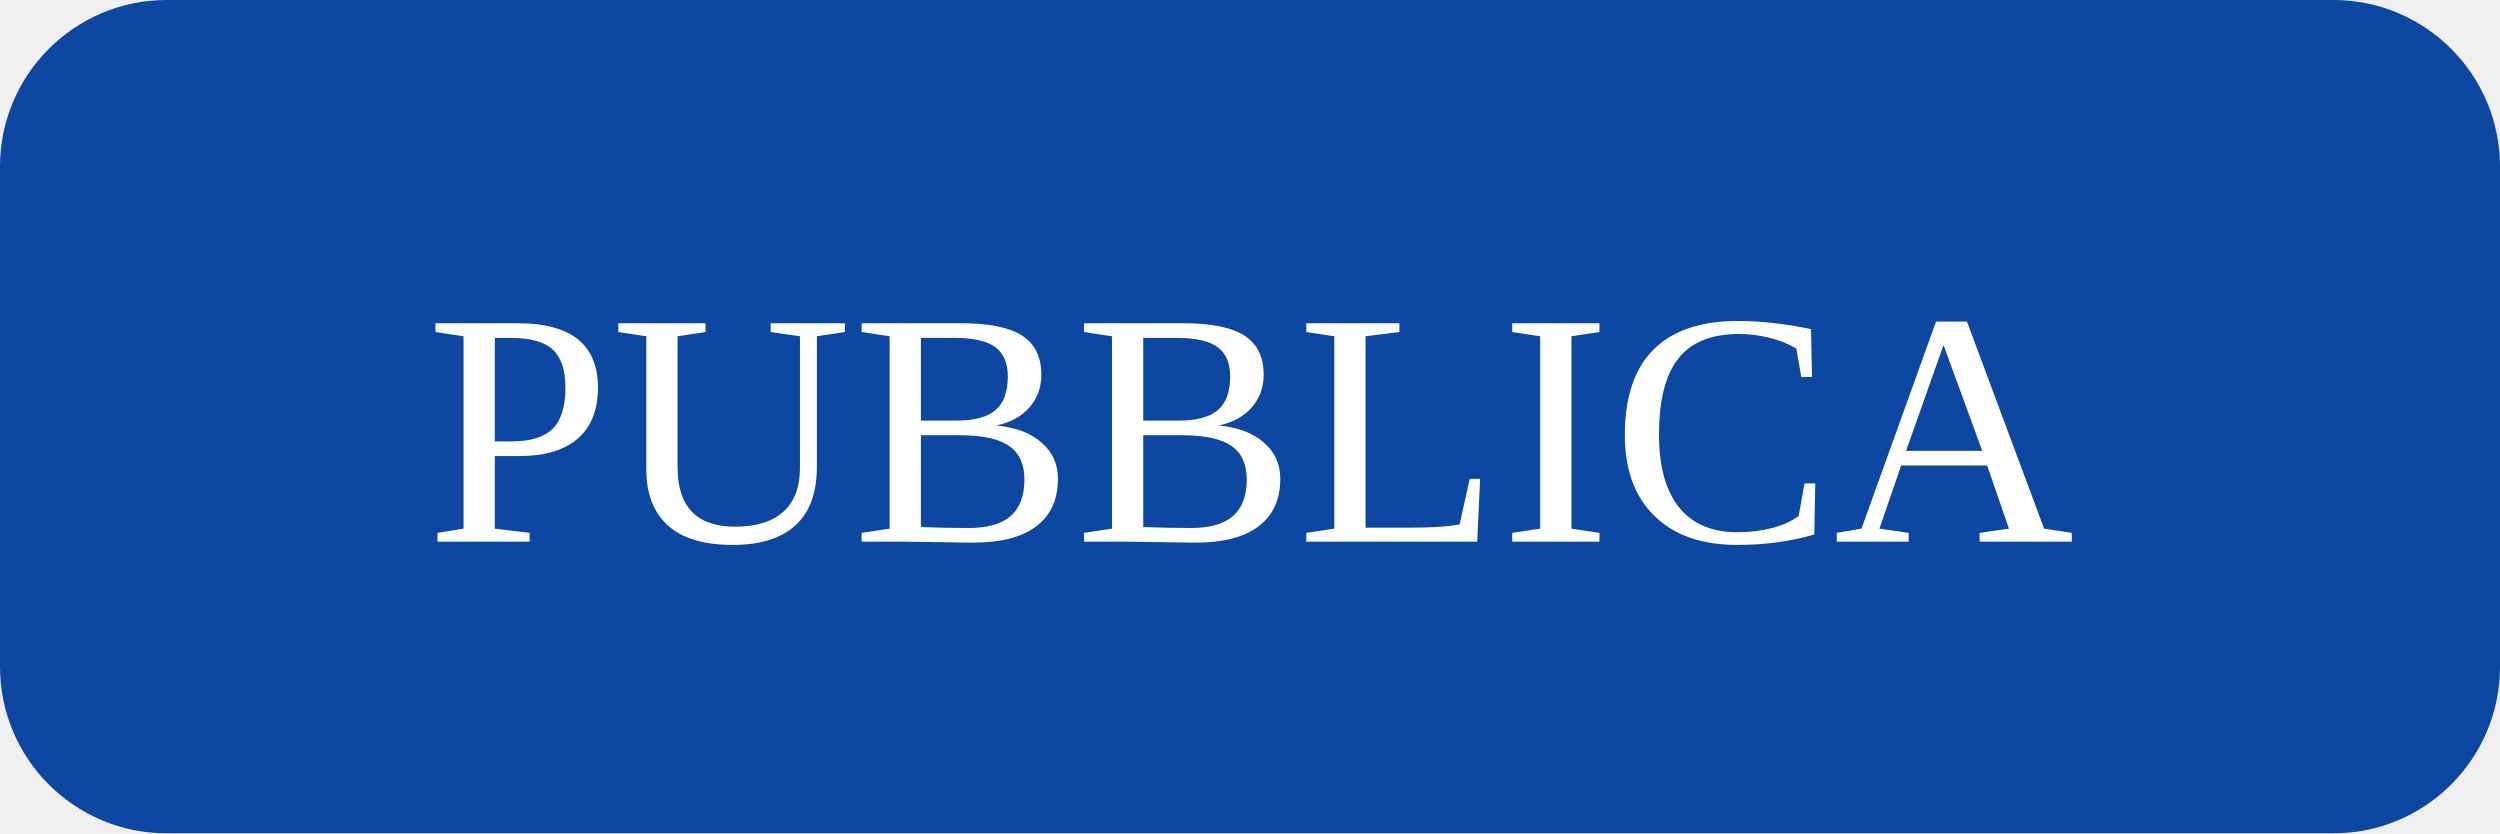
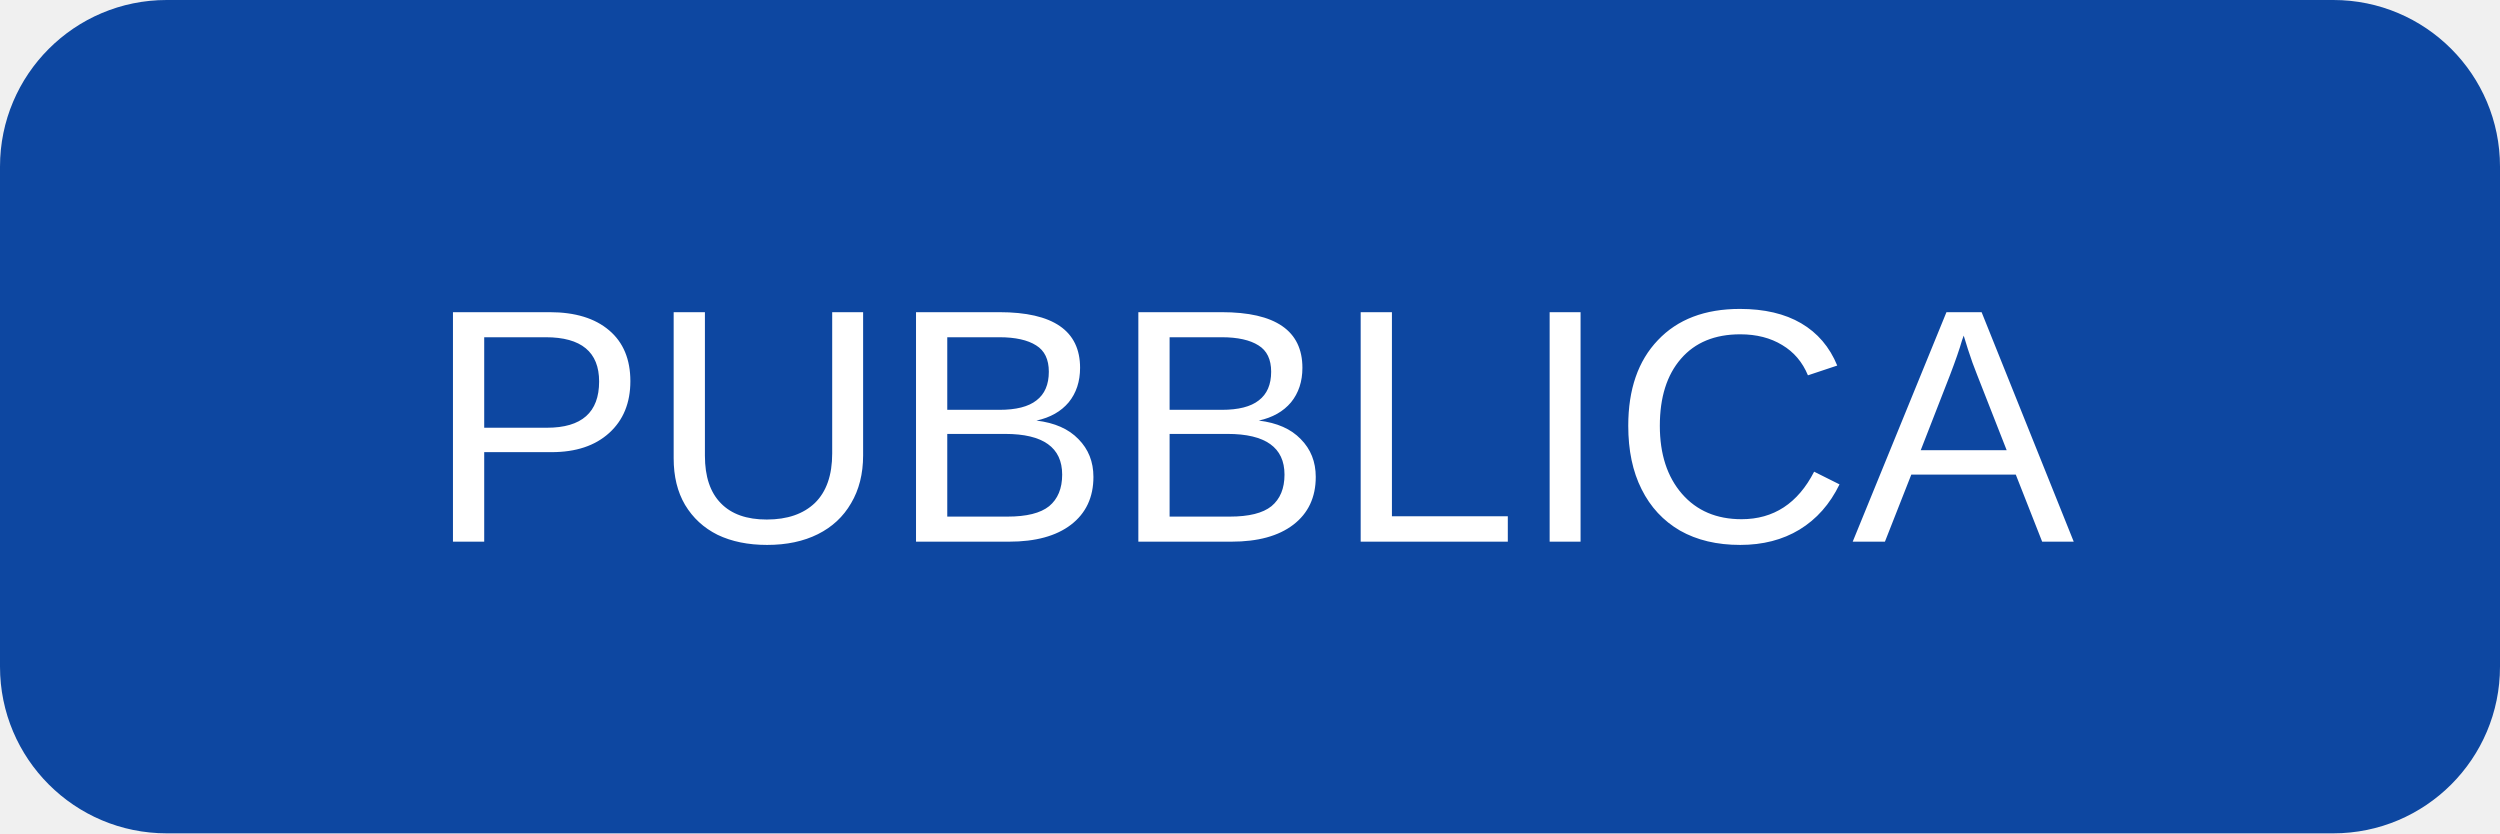
- <svg xmlns="http://www.w3.org/2000/svg" width="120" height="40">
+ <svg xmlns="http://www.w3.org/2000/svg" width="120" height="40" viewBox="0 0 120 40" role="img" aria-label="Logo">
  <rect rx="8" width="120" height="40" fill="#0d47a1" />
-   <text x="60" y="26" font-size="16" text-anchor="middle" fill="white">PUBBLICA</text>
+   <text x="60" y="26" font-family="system-ui, Segoe UI, Arial" font-size="16" text-anchor="middle" fill="white">PUBBLICA</text>
</svg>
